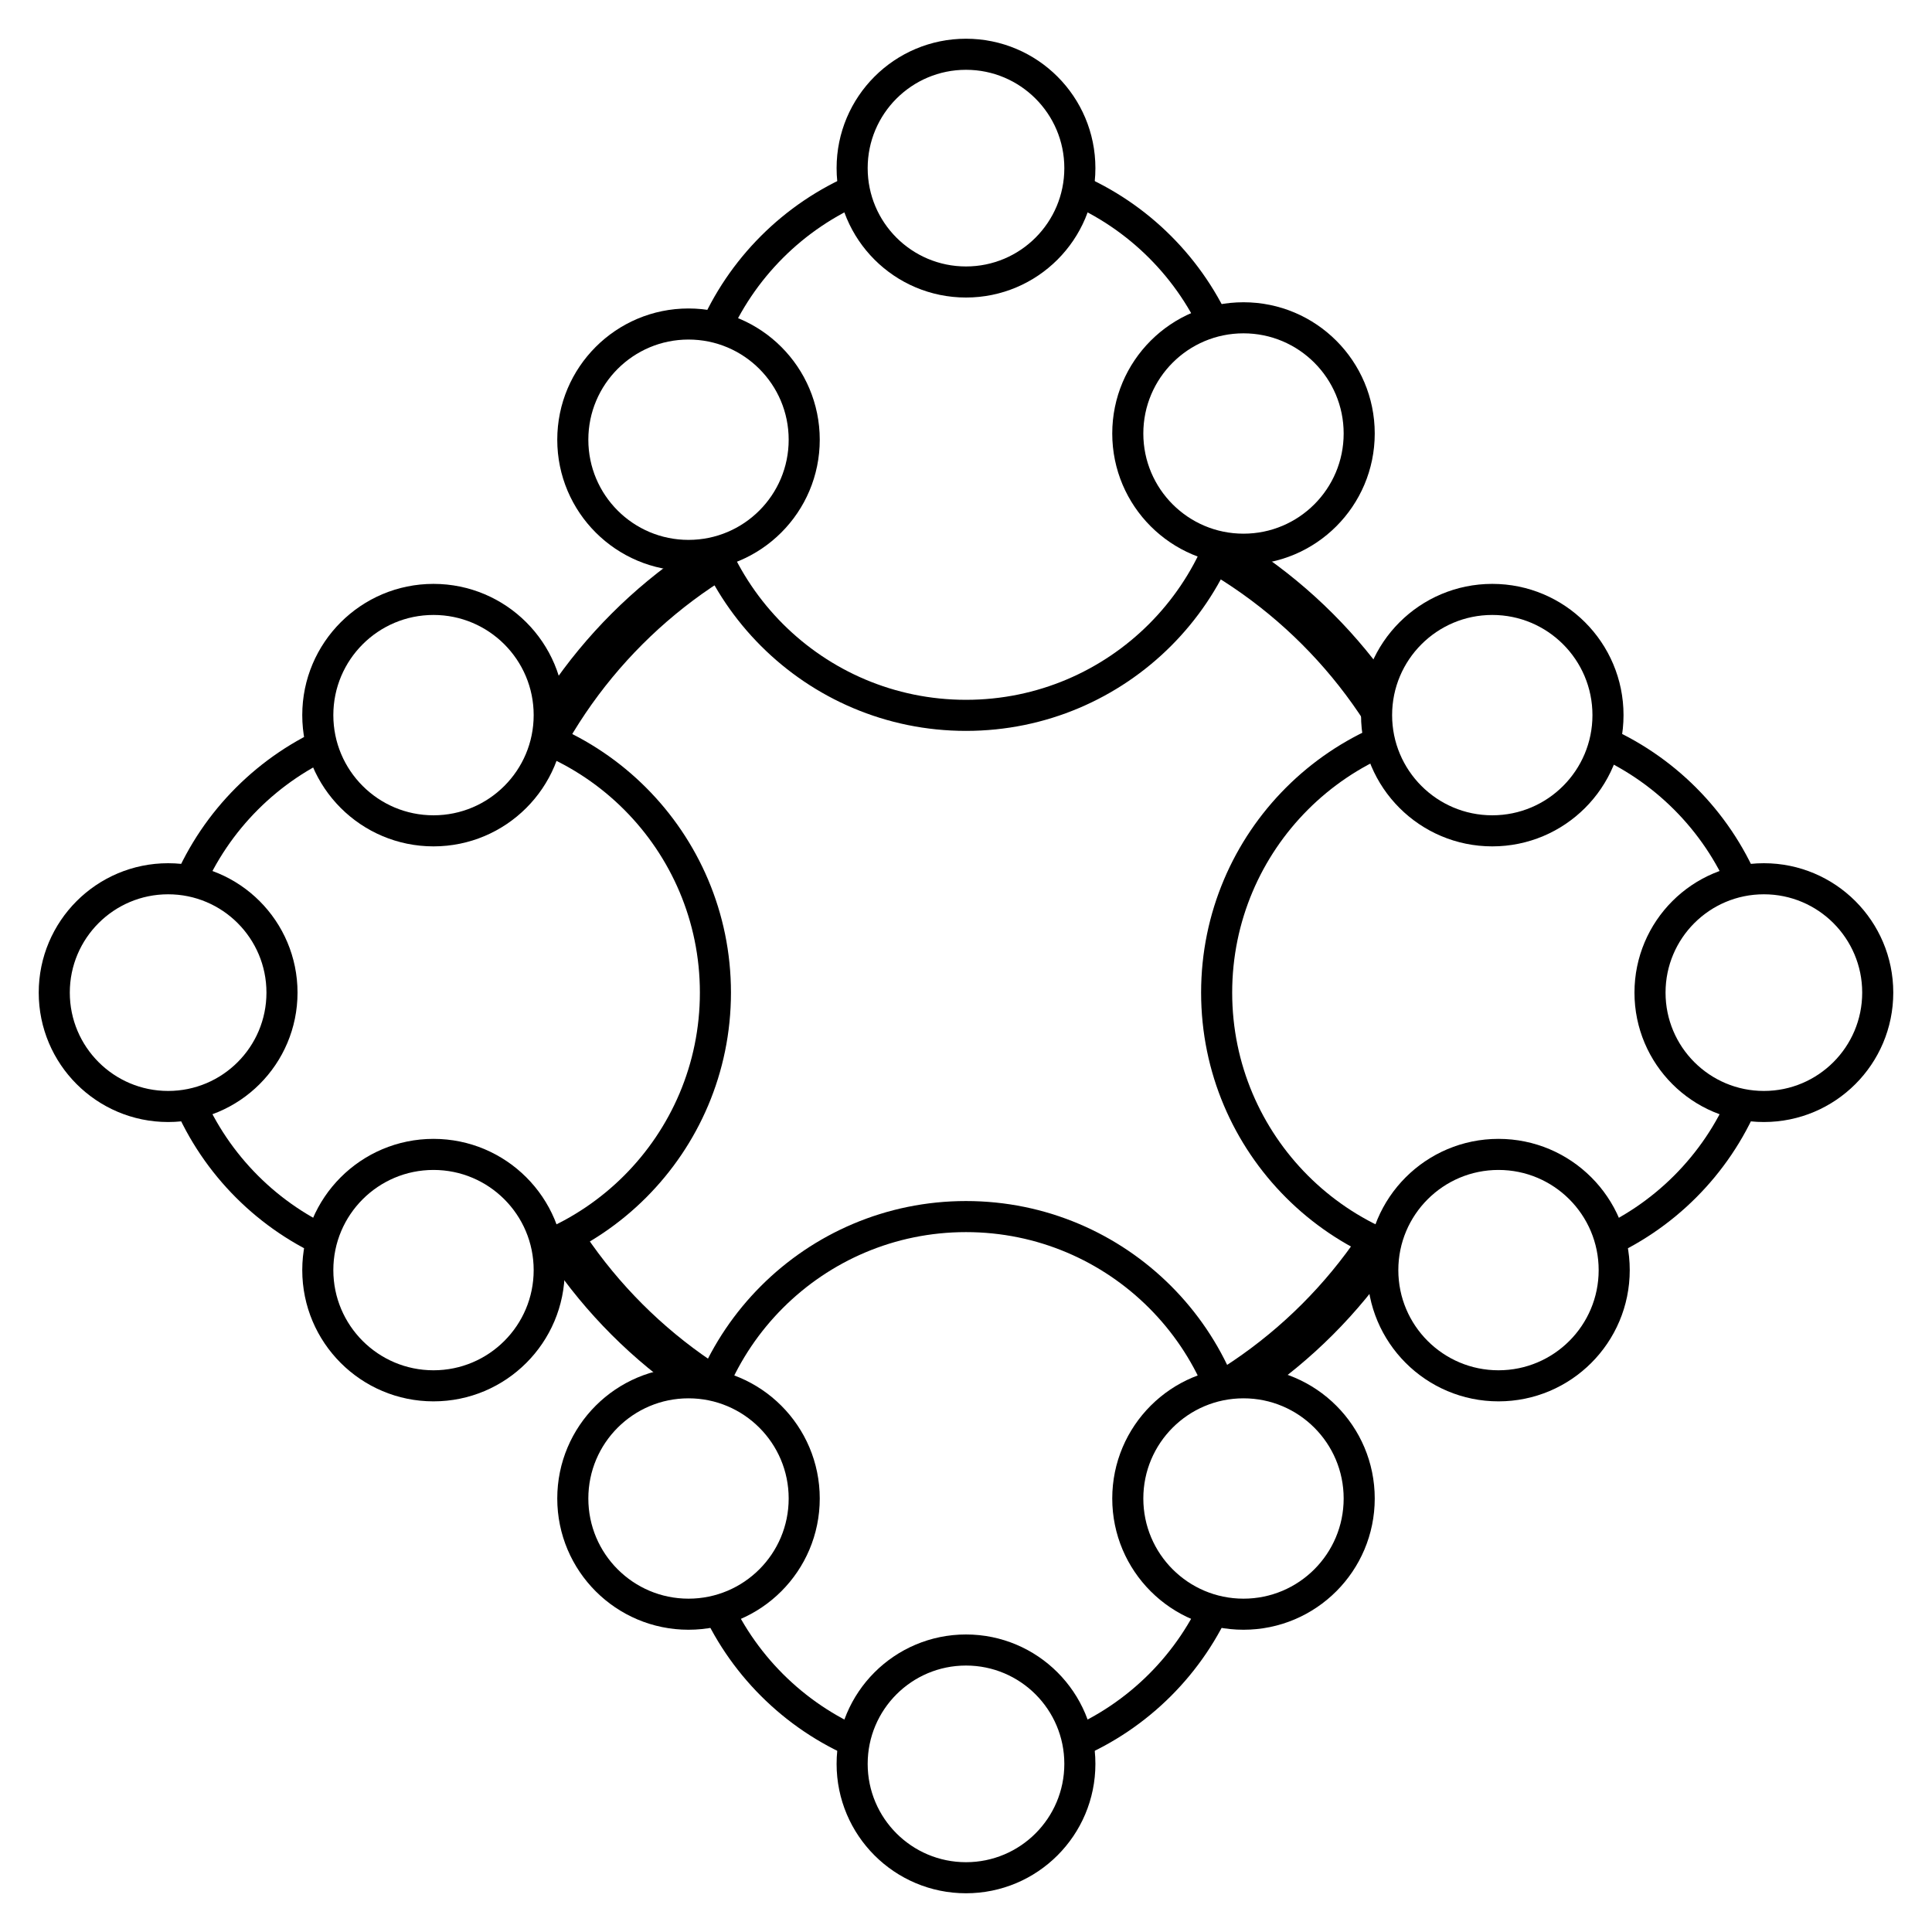
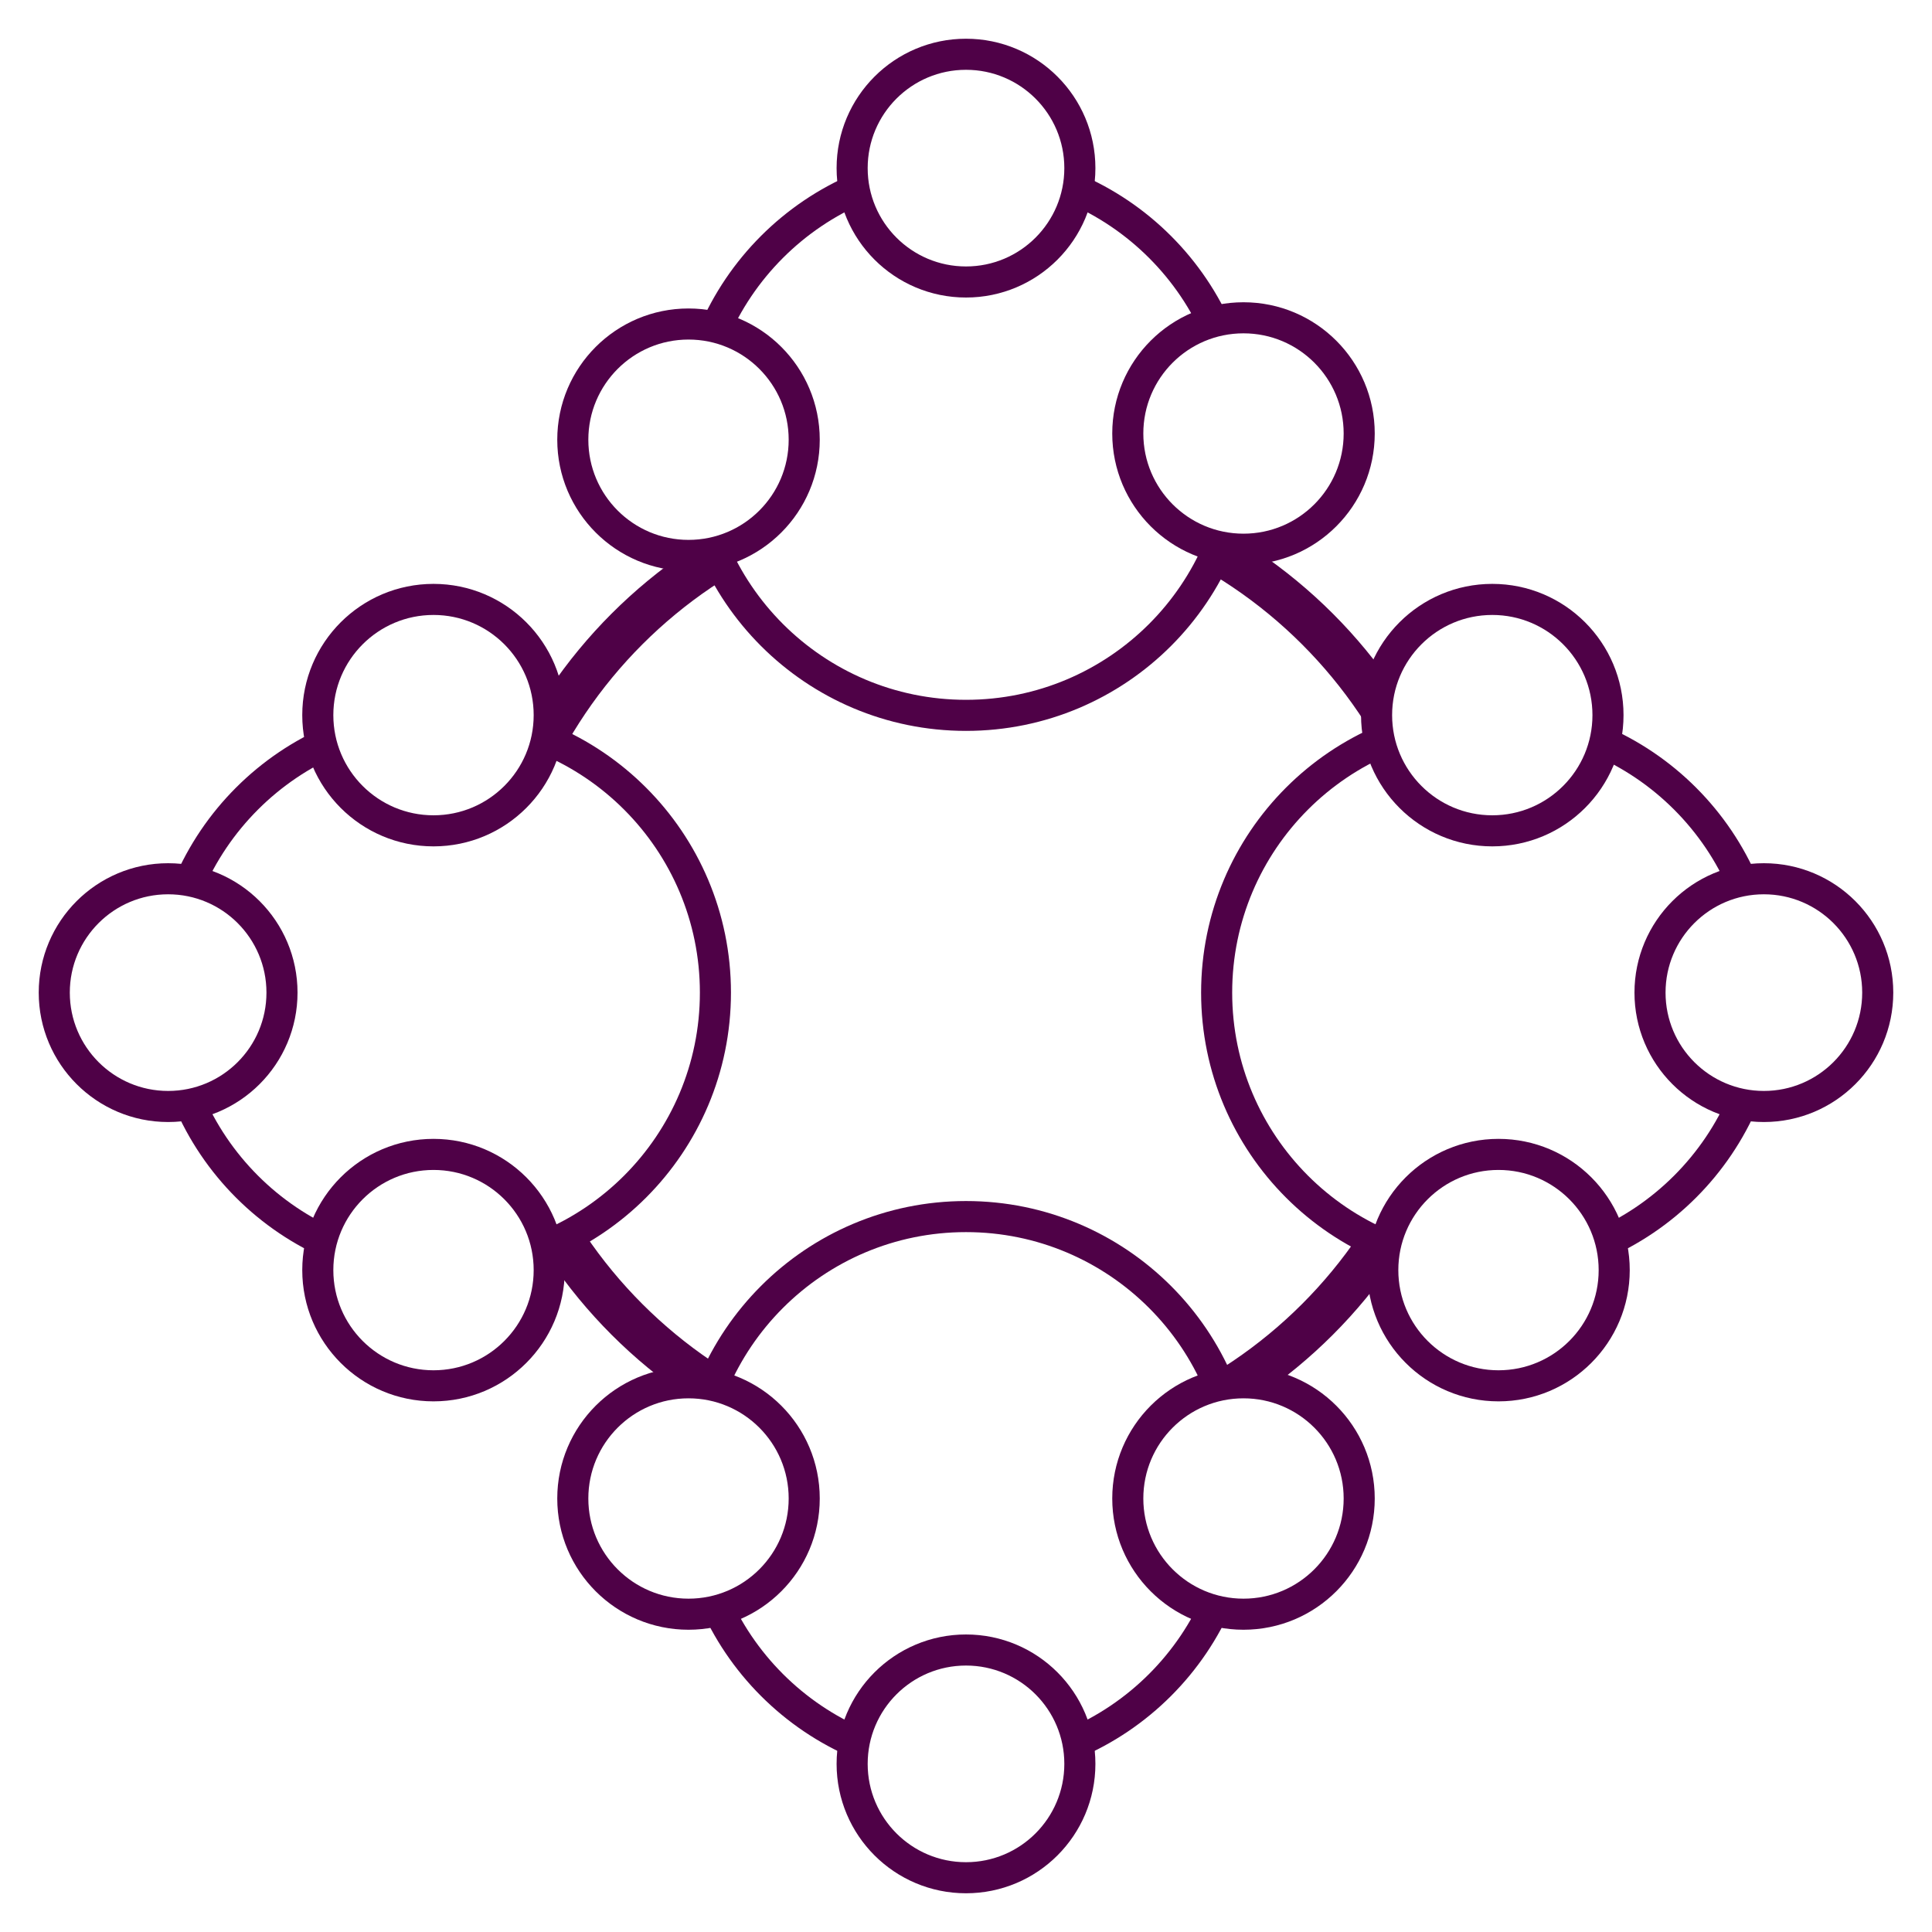
<svg xmlns="http://www.w3.org/2000/svg" viewBox="0 0 500 500">
  <g style="" transform="matrix(1.608403, 0, 0, 1.608403, -152.1007, -152.1007)">
-     <circle style="stroke-width: 7px; fill-rule: evenodd; stroke: rgb(0, 0, 0); fill: rgb(255, 255, 255);" cx="251" cy="251.319" r="78.556" />
+     <circle style="stroke-width: 7px; fill-rule: evenodd; stroke: rgb(79, 1, 71); fill: rgb(255, 255, 255);" cx="251" cy="251.319" r="78.556" />
    <g>
      <g transform="matrix(1, 0, 0, 1, 0, 1.319)">
        <g>
-           <circle style="stroke-width: 5px; fill-rule: evenodd; stroke: rgb(0, 0, 0); fill: rgb(255, 255, 255);" cx="250" cy="164.2" r="44.151" />
-           <circle style="stroke-width: 5px; fill-rule: evenodd; stroke: rgb(0, 0, 0); fill: rgb(255, 255, 255);" cx="250" cy="120.3" r="18.321" />
-           <circle style="stroke-width: 5px; fill-rule: evenodd; stroke: rgb(0, 0, 0); fill: rgb(255, 255, 255);" cx="205.35" cy="164" r="18.618" />
-           <circle style="stroke-width: 5px; fill-rule: evenodd; stroke: rgb(0, 0, 0); fill: rgb(255, 255, 255);" cx="250" cy="-333.151" r="44.151" transform="matrix(1, 0, 0, -1, 0, 0)" />
-           <circle style="stroke-width: 5px; fill-rule: evenodd; stroke: rgb(0, 0, 0); fill: rgb(255, 255, 255);" cx="294.65" cy="-334.362" r="18.618" transform="matrix(1, 0, 0, -1, 0, 0)" />
-           <circle style="stroke-width: 5px; fill-rule: evenodd; stroke: rgb(0, 0, 0); fill: rgb(255, 255, 255);" cx="250" cy="-377.062" r="18.321" transform="matrix(1, 0, 0, -1, 0, 0)" />
-           <circle style="stroke-width: 5px; fill-rule: evenodd; stroke: rgb(0, 0, 0); fill: rgb(255, 255, 255);" cx="205.35" cy="-334.362" r="18.618" transform="matrix(1, 0, 0, -1, 0, 0)" />
+           <circle style="stroke-width: 5px; fill-rule: evenodd; stroke: rgb(79, 1, 71); fill: rgb(255, 255, 255);" cx="250" cy="164.2" r="44.151" />
+           <circle style="stroke-width: 5px; fill-rule: evenodd; stroke: rgb(79, 1, 71); fill: rgb(255, 255, 255);" cx="250" cy="120.3" r="18.321" />
+           <circle style="stroke-width: 5px; fill-rule: evenodd; stroke: rgb(79, 1, 71); fill: rgb(255, 255, 255);" cx="205.35" cy="164" r="18.618" />
+           <circle style="stroke-width: 5px; fill-rule: evenodd; stroke: rgb(79, 1, 71); fill: rgb(255, 255, 255);" cx="250" cy="-333.151" r="44.151" transform="matrix(1, 0, 0, -1, 0, 0)" />
+           <circle style="stroke-width: 5px; fill-rule: evenodd; stroke: rgb(79, 1, 71); fill: rgb(255, 255, 255);" cx="294.65" cy="-334.362" r="18.618" transform="matrix(1, 0, 0, -1, 0, 0)" />
+           <circle style="stroke-width: 5px; fill-rule: evenodd; stroke: rgb(79, 1, 71); fill: rgb(255, 255, 255);" cx="250" cy="-377.062" r="18.321" transform="matrix(1, 0, 0, -1, 0, 0)" />
+           <circle style="stroke-width: 5px; fill-rule: evenodd; stroke: rgb(79, 1, 71); fill: rgb(255, 255, 255);" cx="205.35" cy="-334.362" r="18.618" transform="matrix(1, 0, 0, -1, 0, 0)" />
        </g>
-         <circle style="stroke-width: 5px; fill-rule: evenodd; stroke: rgb(0, 0, 0); fill: rgb(255, 255, 255);" cx="294.65" cy="163" r="18.618" />
+         <circle style="stroke-width: 5px; fill-rule: evenodd; stroke: rgb(79, 1, 71); fill: rgb(255, 255, 255);" cx="294.65" cy="163" r="18.618" />
      </g>
      <g transform="matrix(0, 1, -1, 0, 498.681, 4.283171)">
        <g>
-           <circle style="stroke-width: 5px; fill-rule: evenodd; stroke: rgb(0, 0, 0); fill: rgb(255, 255, 255);" cx="250" cy="164.2" r="44.151" />
-           <circle style="stroke-width: 5px; fill-rule: evenodd; stroke: rgb(0, 0, 0); fill: rgb(255, 255, 255);" cx="250" cy="120.3" r="18.321" />
-           <circle style="stroke-width: 5px; fill-rule: evenodd; stroke: rgb(0, 0, 0); fill: rgb(255, 255, 255);" cx="205.35" cy="164" r="18.618" />
-           <circle style="stroke-width: 5px; fill-rule: evenodd; stroke: rgb(0, 0, 0); fill: rgb(255, 255, 255);" cx="250" cy="-333.151" r="44.151" transform="matrix(1, 0, 0, -1, 0, 0)" />
-           <circle style="stroke-width: 5px; fill-rule: evenodd; stroke: rgb(0, 0, 0); fill: rgb(255, 255, 255);" cx="294.65" cy="-334.362" r="18.618" transform="matrix(1, 0, 0, -1, 0, 0)" />
-           <circle style="stroke-width: 5px; fill-rule: evenodd; stroke: rgb(0, 0, 0); fill: rgb(255, 255, 255);" cx="250" cy="-377.062" r="18.321" transform="matrix(1, 0, 0, -1, 0, 0)" />
-           <circle style="stroke-width: 5px; fill-rule: evenodd; stroke: rgb(0, 0, 0); fill: rgb(255, 255, 255);" cx="205.35" cy="-334.362" r="18.618" transform="matrix(1, 0, 0, -1, 0, 0)" />
+           <circle style="stroke-width: 5px; fill-rule: evenodd; stroke: rgb(79, 1, 71); fill: rgb(255, 255, 255);" cx="250" cy="164.2" r="44.151" />
+           <circle style="stroke-width: 5px; fill-rule: evenodd; stroke: rgb(79, 1, 71); fill: rgb(255, 255, 255);" cx="250" cy="120.3" r="18.321" />
+           <circle style="stroke-width: 5px; fill-rule: evenodd; stroke: rgb(79, 1, 71); fill: rgb(255, 255, 255);" cx="205.35" cy="164" r="18.618" />
+           <circle style="stroke-width: 5px; fill-rule: evenodd; stroke: rgb(79, 1, 71); fill: rgb(255, 255, 255);" cx="250" cy="-333.151" r="44.151" transform="matrix(1, 0, 0, -1, 0, 0)" />
+           <circle style="stroke-width: 5px; fill-rule: evenodd; stroke: rgb(79, 1, 71); fill: rgb(255, 255, 255);" cx="294.65" cy="-334.362" r="18.618" transform="matrix(1, 0, 0, -1, 0, 0)" />
+           <circle style="stroke-width: 5px; fill-rule: evenodd; stroke: rgb(79, 1, 71); fill: rgb(255, 255, 255);" cx="250" cy="-377.062" r="18.321" transform="matrix(1, 0, 0, -1, 0, 0)" />
+           <circle style="stroke-width: 5px; fill-rule: evenodd; stroke: rgb(79, 1, 71); fill: rgb(255, 255, 255);" cx="205.35" cy="-334.362" r="18.618" transform="matrix(1, 0, 0, -1, 0, 0)" />
        </g>
-         <circle style="stroke-width: 5px; fill-rule: evenodd; stroke: rgb(0, 0, 0); fill: rgb(255, 255, 255);" cx="294.65" cy="163" r="18.618" />
+         <circle style="stroke-width: 5px; fill-rule: evenodd; stroke: rgb(79, 1, 71); fill: rgb(255, 255, 255);" cx="294.65" cy="163" r="18.618" />
      </g>
    </g>
  </g>
</svg>
